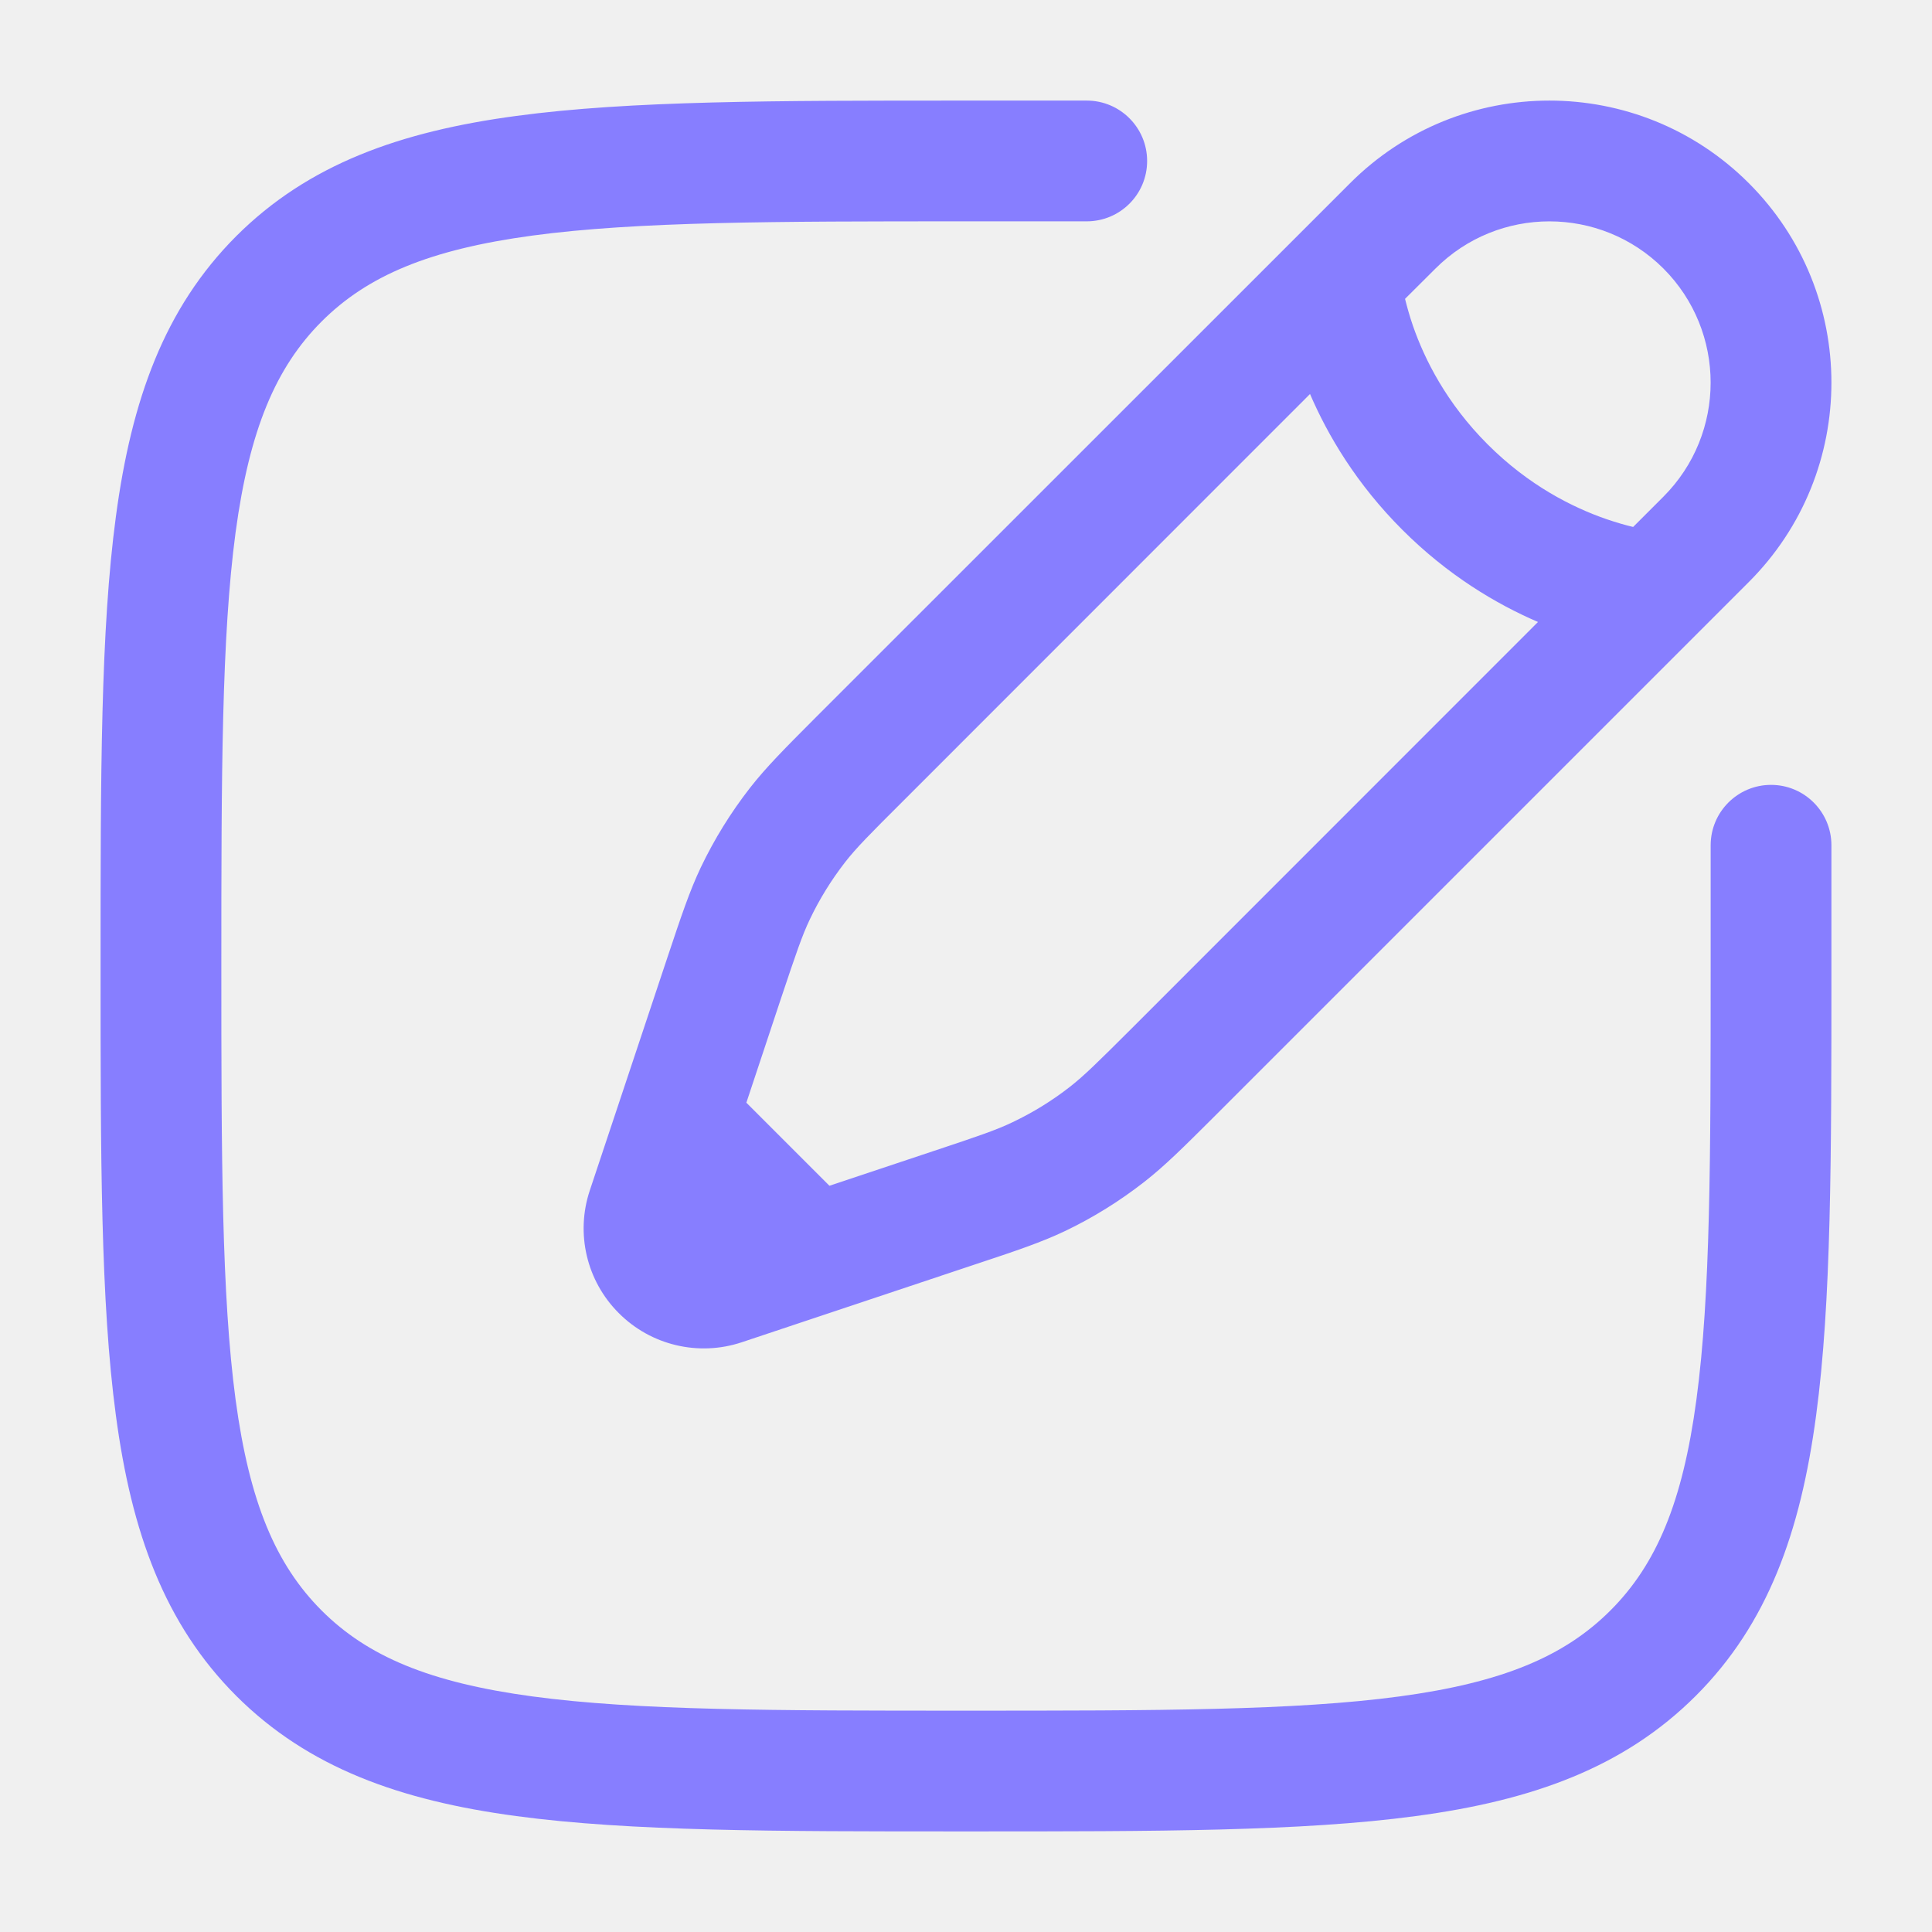
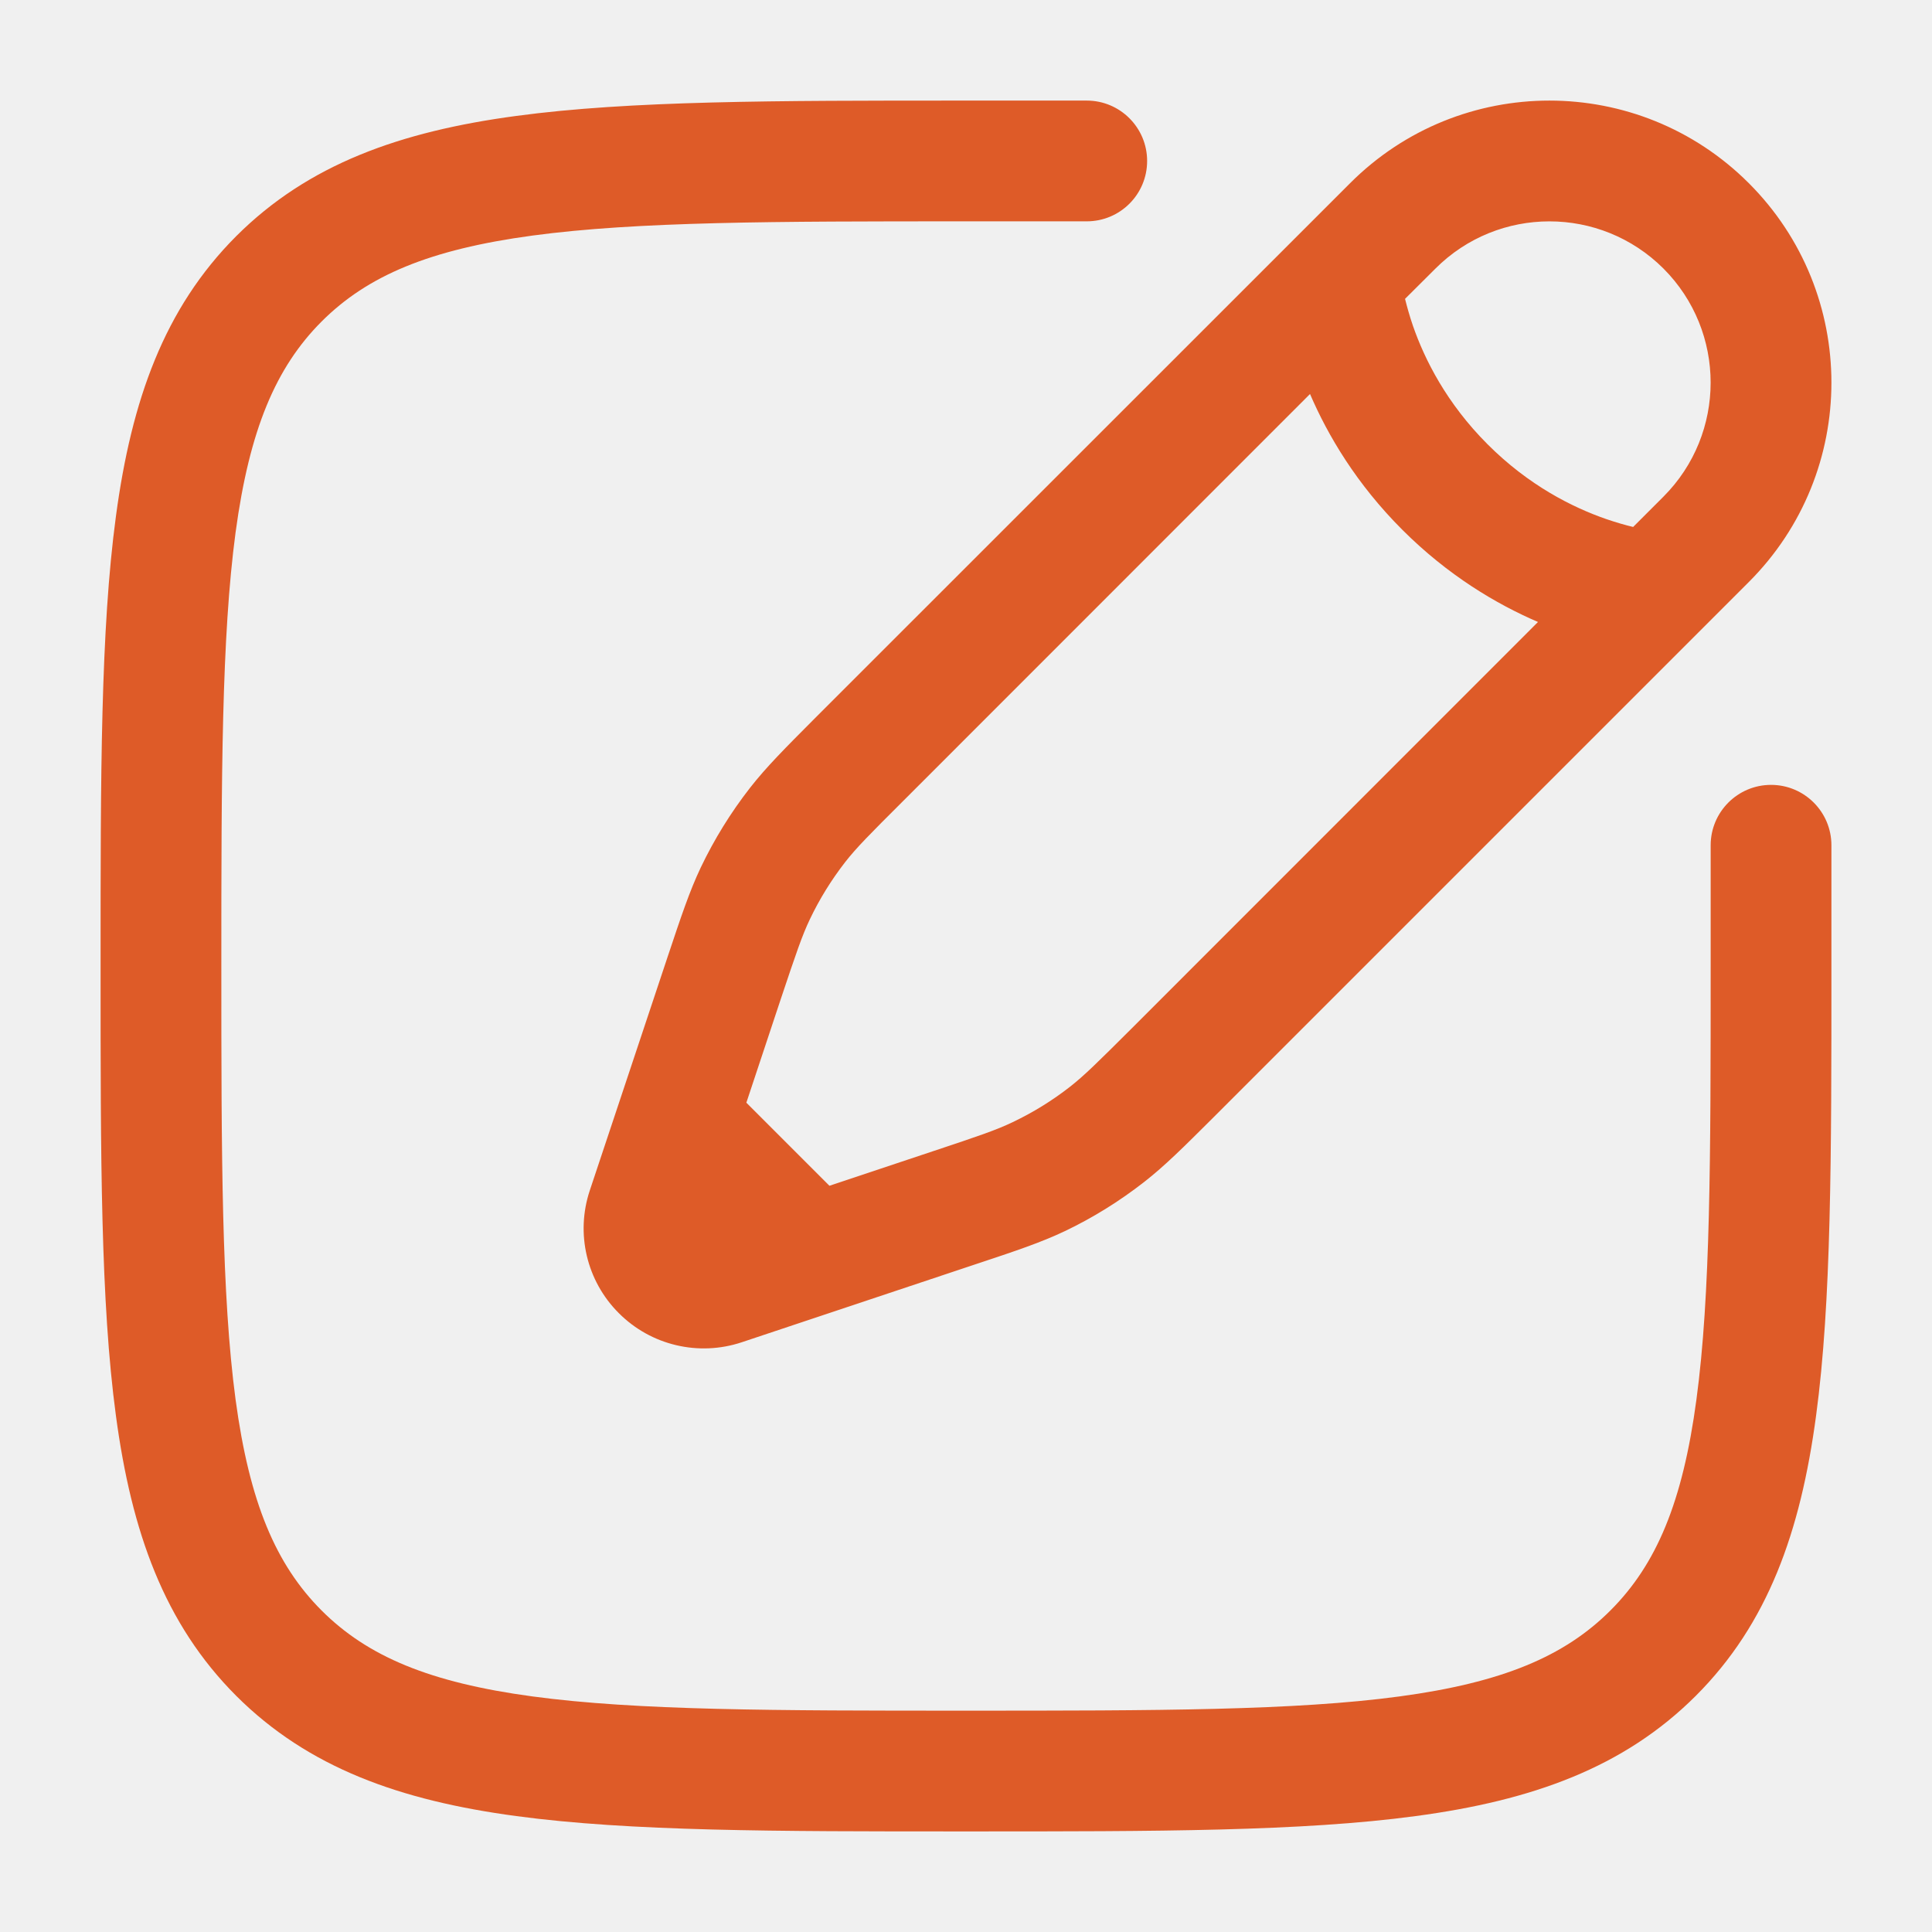
<svg xmlns="http://www.w3.org/2000/svg" width="16" height="16" viewBox="0 0 16 16" fill="none">
  <g clip-path="url(#clip0_993_5978)">
-     <path fill-rule="evenodd" clip-rule="evenodd" d="M7.962 0.833L9 0.833C9.276 0.833 9.5 1.057 9.5 1.333C9.5 1.61 9.276 1.833 9 1.833H8C6.415 1.833 5.276 1.834 4.409 1.951C3.557 2.066 3.043 2.283 2.663 2.663C2.284 3.043 2.066 3.557 1.951 4.409C1.835 5.276 1.833 6.415 1.833 8C1.833 9.586 1.835 10.724 1.951 11.591C2.066 12.443 2.284 12.957 2.663 13.337C3.043 13.717 3.557 13.934 4.409 14.049C5.276 14.166 6.415 14.167 8 14.167C9.586 14.167 10.725 14.166 11.591 14.049C12.443 13.934 12.957 13.717 13.337 13.337C13.717 12.957 13.935 12.443 14.049 11.591C14.166 10.724 14.167 9.586 14.167 8V7C14.167 6.724 14.391 6.5 14.667 6.5C14.943 6.5 15.167 6.724 15.167 7V8.038C15.167 9.577 15.167 10.783 15.04 11.724C14.911 12.687 14.641 13.447 14.044 14.044C13.447 14.64 12.688 14.911 11.724 15.04C10.783 15.167 9.577 15.167 8.038 15.167H7.962C6.423 15.167 5.217 15.167 4.276 15.04C3.313 14.911 2.553 14.64 1.956 14.044C1.36 13.447 1.089 12.687 0.96 11.724C0.833 10.783 0.833 9.577 0.833 8.038V7.962C0.833 6.423 0.833 5.217 0.96 4.276C1.089 3.313 1.36 2.553 1.956 1.956C2.553 1.36 3.313 1.089 4.276 0.96C5.217 0.833 6.423 0.833 7.962 0.833ZM11.181 1.517C12.092 0.605 13.571 0.605 14.483 1.517C15.395 2.429 15.395 3.908 14.483 4.82L10.051 9.252C9.803 9.499 9.648 9.654 9.475 9.789C9.271 9.948 9.051 10.085 8.818 10.196C8.62 10.29 8.411 10.36 8.079 10.47L6.143 11.116C5.786 11.235 5.391 11.142 5.125 10.875C4.858 10.609 4.765 10.215 4.885 9.857L5.53 7.921C5.641 7.589 5.71 7.381 5.804 7.183C5.916 6.949 6.052 6.729 6.211 6.525C6.346 6.352 6.501 6.197 6.748 5.949L11.181 1.517ZM13.776 2.224C13.254 1.703 12.409 1.703 11.888 2.224L11.636 2.475C11.652 2.539 11.673 2.616 11.702 2.7C11.798 2.976 11.979 3.339 12.32 3.68C12.662 4.022 13.024 4.202 13.3 4.298C13.385 4.327 13.461 4.349 13.525 4.364L13.776 4.113C14.297 3.591 14.297 2.746 13.776 2.224ZM12.737 5.151C12.393 5.003 11.992 4.766 11.613 4.387C11.234 4.008 10.997 3.607 10.849 3.263L7.479 6.634C7.201 6.911 7.092 7.021 6.999 7.14C6.885 7.287 6.787 7.445 6.707 7.613C6.642 7.749 6.593 7.895 6.468 8.268L6.181 9.132L6.869 9.82L7.732 9.532C8.105 9.408 8.252 9.358 8.387 9.293C8.555 9.213 8.714 9.115 8.86 9.001C8.979 8.908 9.089 8.799 9.367 8.522L12.737 5.151Z" fill="#877EFF" />
+     <path fill-rule="evenodd" clip-rule="evenodd" d="M7.962 0.833L9 0.833C9.276 0.833 9.5 1.057 9.5 1.333C9.5 1.61 9.276 1.833 9 1.833H8C6.415 1.833 5.276 1.834 4.409 1.951C3.557 2.066 3.043 2.283 2.663 2.663C2.284 3.043 2.066 3.557 1.951 4.409C1.835 5.276 1.833 6.415 1.833 8C1.833 9.586 1.835 10.724 1.951 11.591C2.066 12.443 2.284 12.957 2.663 13.337C3.043 13.717 3.557 13.934 4.409 14.049C5.276 14.166 6.415 14.167 8 14.167C9.586 14.167 10.725 14.166 11.591 14.049C12.443 13.934 12.957 13.717 13.337 13.337C13.717 12.957 13.935 12.443 14.049 11.591C14.166 10.724 14.167 9.586 14.167 8V7C14.167 6.724 14.391 6.5 14.667 6.5C14.943 6.5 15.167 6.724 15.167 7V8.038C15.167 9.577 15.167 10.783 15.04 11.724C14.911 12.687 14.641 13.447 14.044 14.044C13.447 14.64 12.688 14.911 11.724 15.04C10.783 15.167 9.577 15.167 8.038 15.167H7.962C6.423 15.167 5.217 15.167 4.276 15.04C3.313 14.911 2.553 14.64 1.956 14.044C1.36 13.447 1.089 12.687 0.96 11.724C0.833 10.783 0.833 9.577 0.833 8.038V7.962C0.833 6.423 0.833 5.217 0.96 4.276C1.089 3.313 1.36 2.553 1.956 1.956C2.553 1.36 3.313 1.089 4.276 0.96C5.217 0.833 6.423 0.833 7.962 0.833ZM11.181 1.517C12.092 0.605 13.571 0.605 14.483 1.517C15.395 2.429 15.395 3.908 14.483 4.82L10.051 9.252C9.803 9.499 9.648 9.654 9.475 9.789C9.271 9.948 9.051 10.085 8.818 10.196C8.62 10.29 8.411 10.36 8.079 10.47L6.143 11.116C5.786 11.235 5.391 11.142 5.125 10.875C4.858 10.609 4.765 10.215 4.885 9.857L5.53 7.921C5.641 7.589 5.71 7.381 5.804 7.183C5.916 6.949 6.052 6.729 6.211 6.525C6.346 6.352 6.501 6.197 6.748 5.949L11.181 1.517ZM13.776 2.224C13.254 1.703 12.409 1.703 11.888 2.224L11.636 2.475C11.652 2.539 11.673 2.616 11.702 2.7C11.798 2.976 11.979 3.339 12.32 3.68C12.662 4.022 13.024 4.202 13.3 4.298C13.385 4.327 13.461 4.349 13.525 4.364L13.776 4.113C14.297 3.591 14.297 2.746 13.776 2.224ZM12.737 5.151C12.393 5.003 11.992 4.766 11.613 4.387C11.234 4.008 10.997 3.607 10.849 3.263L7.479 6.634C7.201 6.911 7.092 7.021 6.999 7.14C6.885 7.287 6.787 7.445 6.707 7.613C6.642 7.749 6.593 7.895 6.468 8.268L6.181 9.132L6.869 9.82L7.732 9.532C8.105 9.408 8.252 9.358 8.387 9.293C8.555 9.213 8.714 9.115 8.86 9.001C8.979 8.908 9.089 8.799 9.367 8.522L12.737 5.151Z" fill="#DE5B28" />
  </g>
  <defs>
    <clipPath id="clip0_993_5978">
-       <rect width="16" height="16" fill="white" />
+       <rect width="16" height="16" fill="DE5B28" />
    </clipPath>
  </defs>
</svg>
